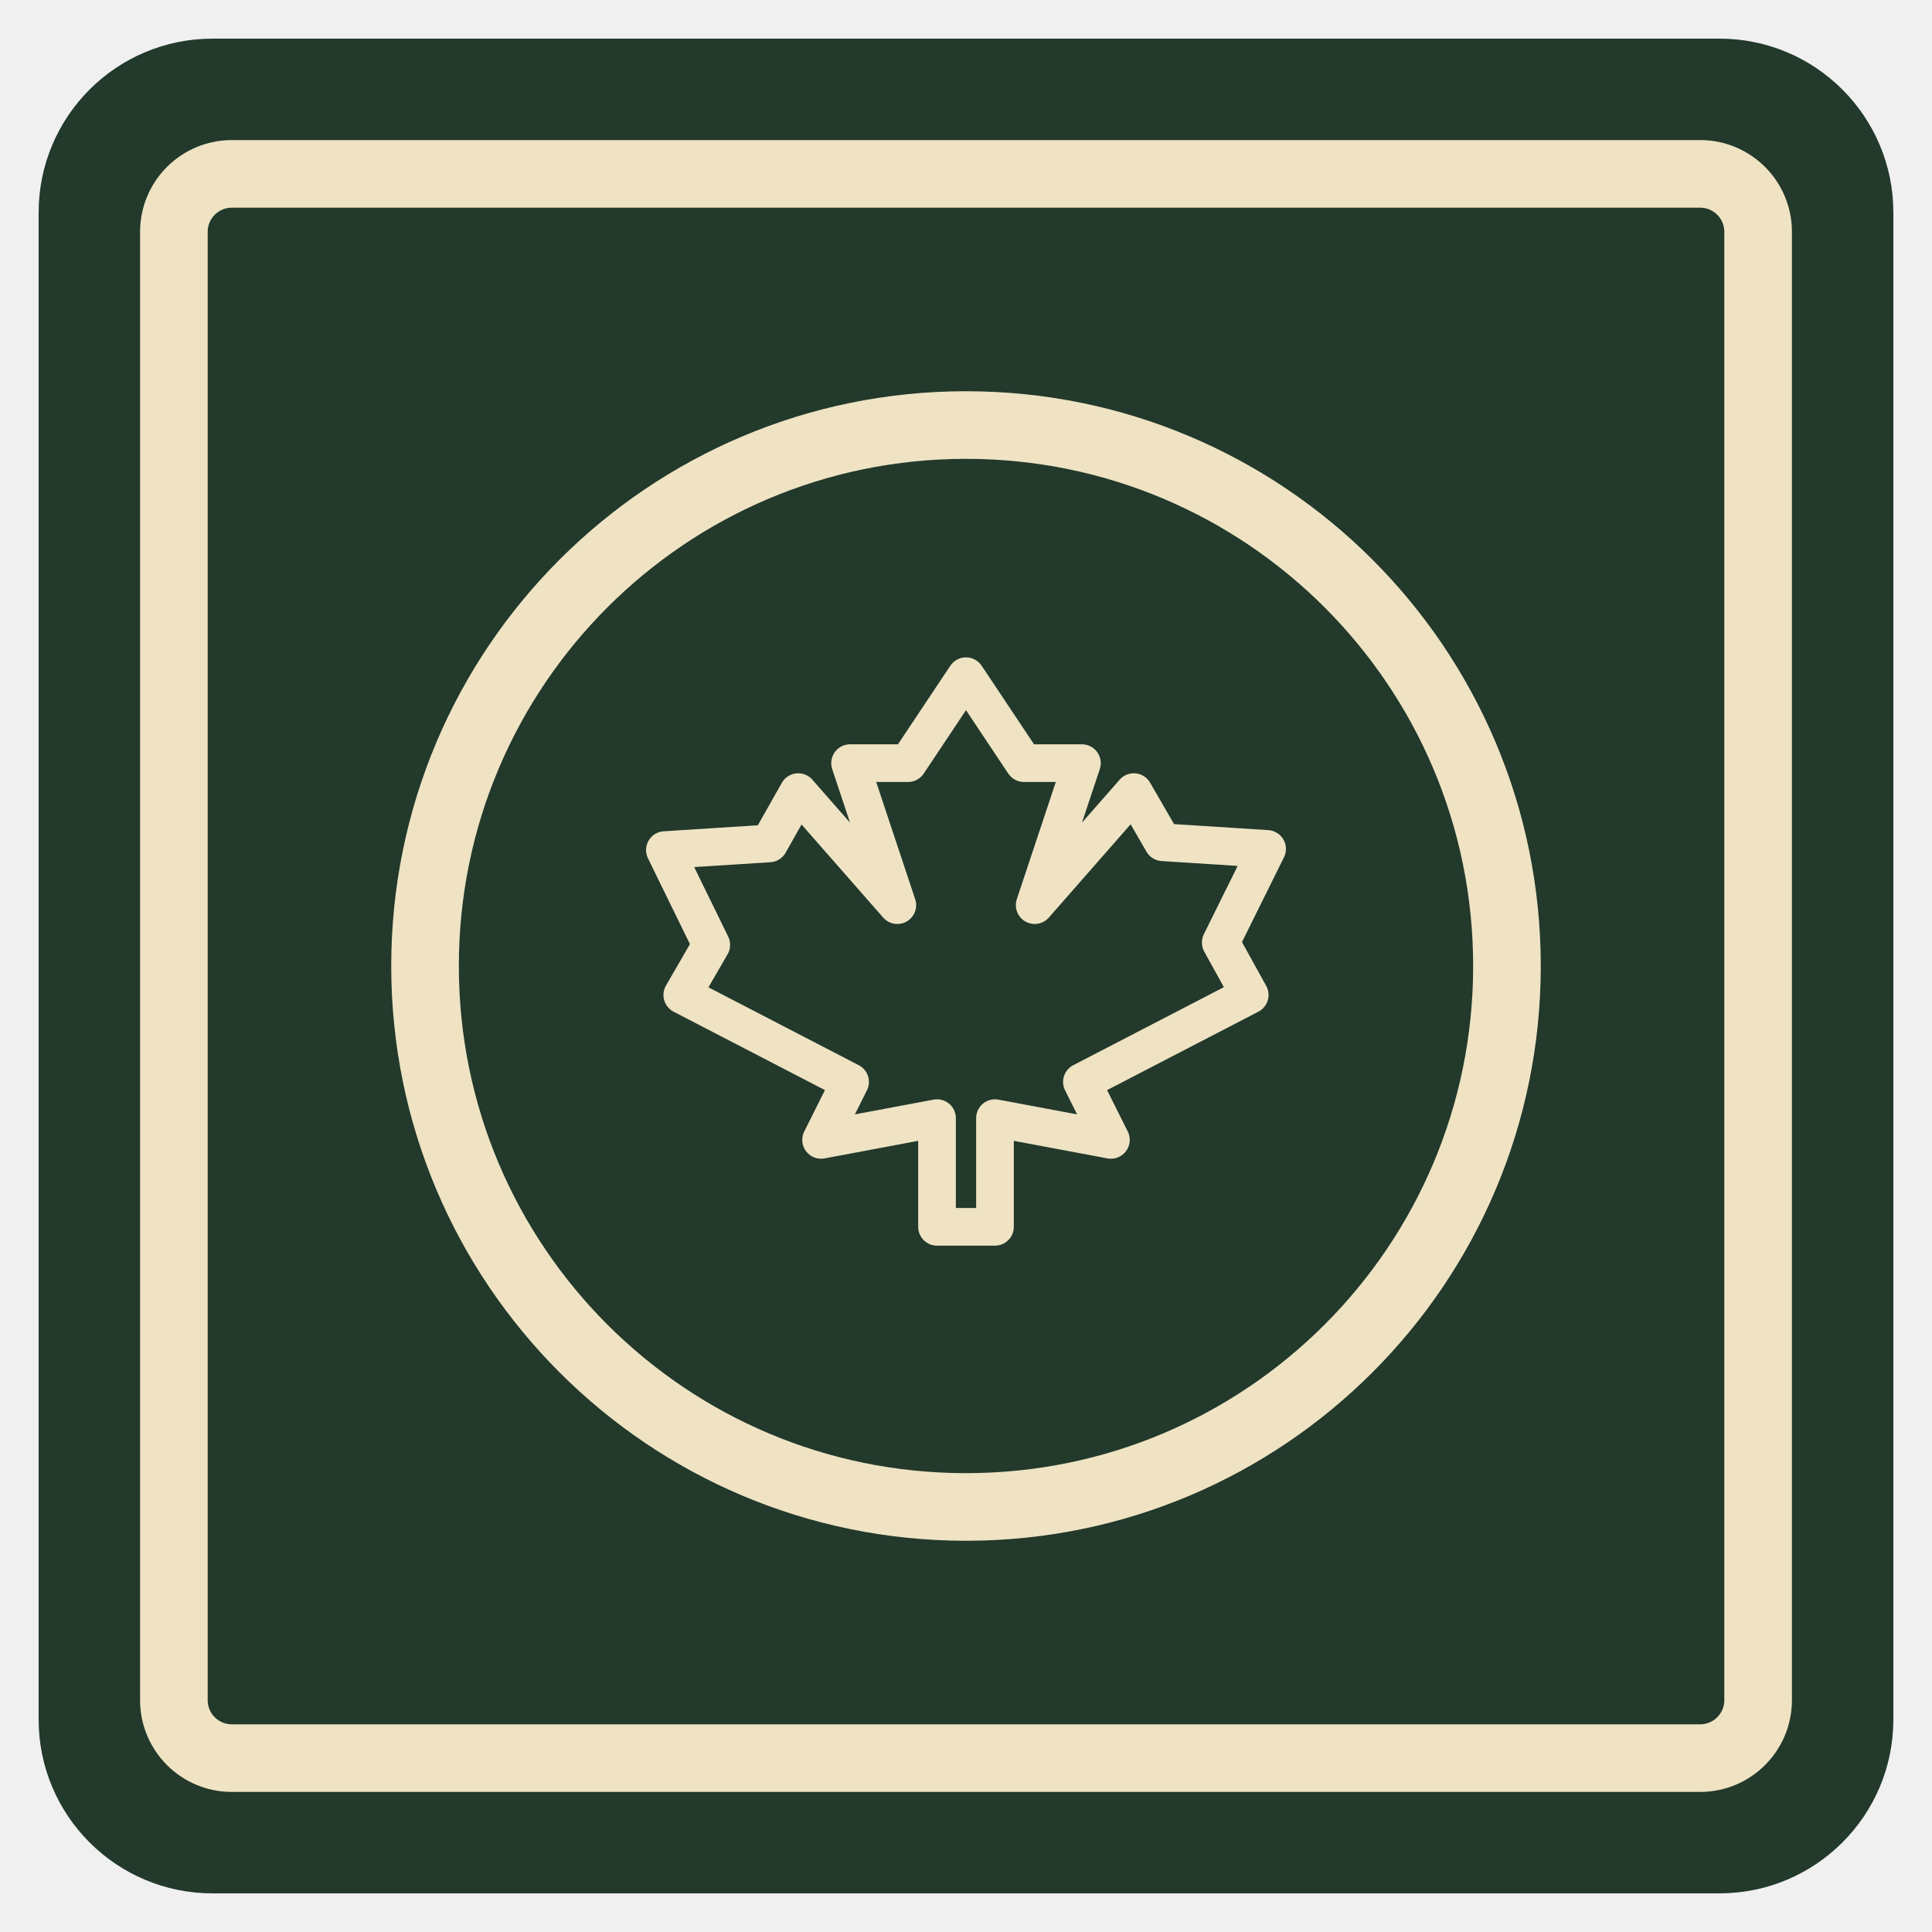
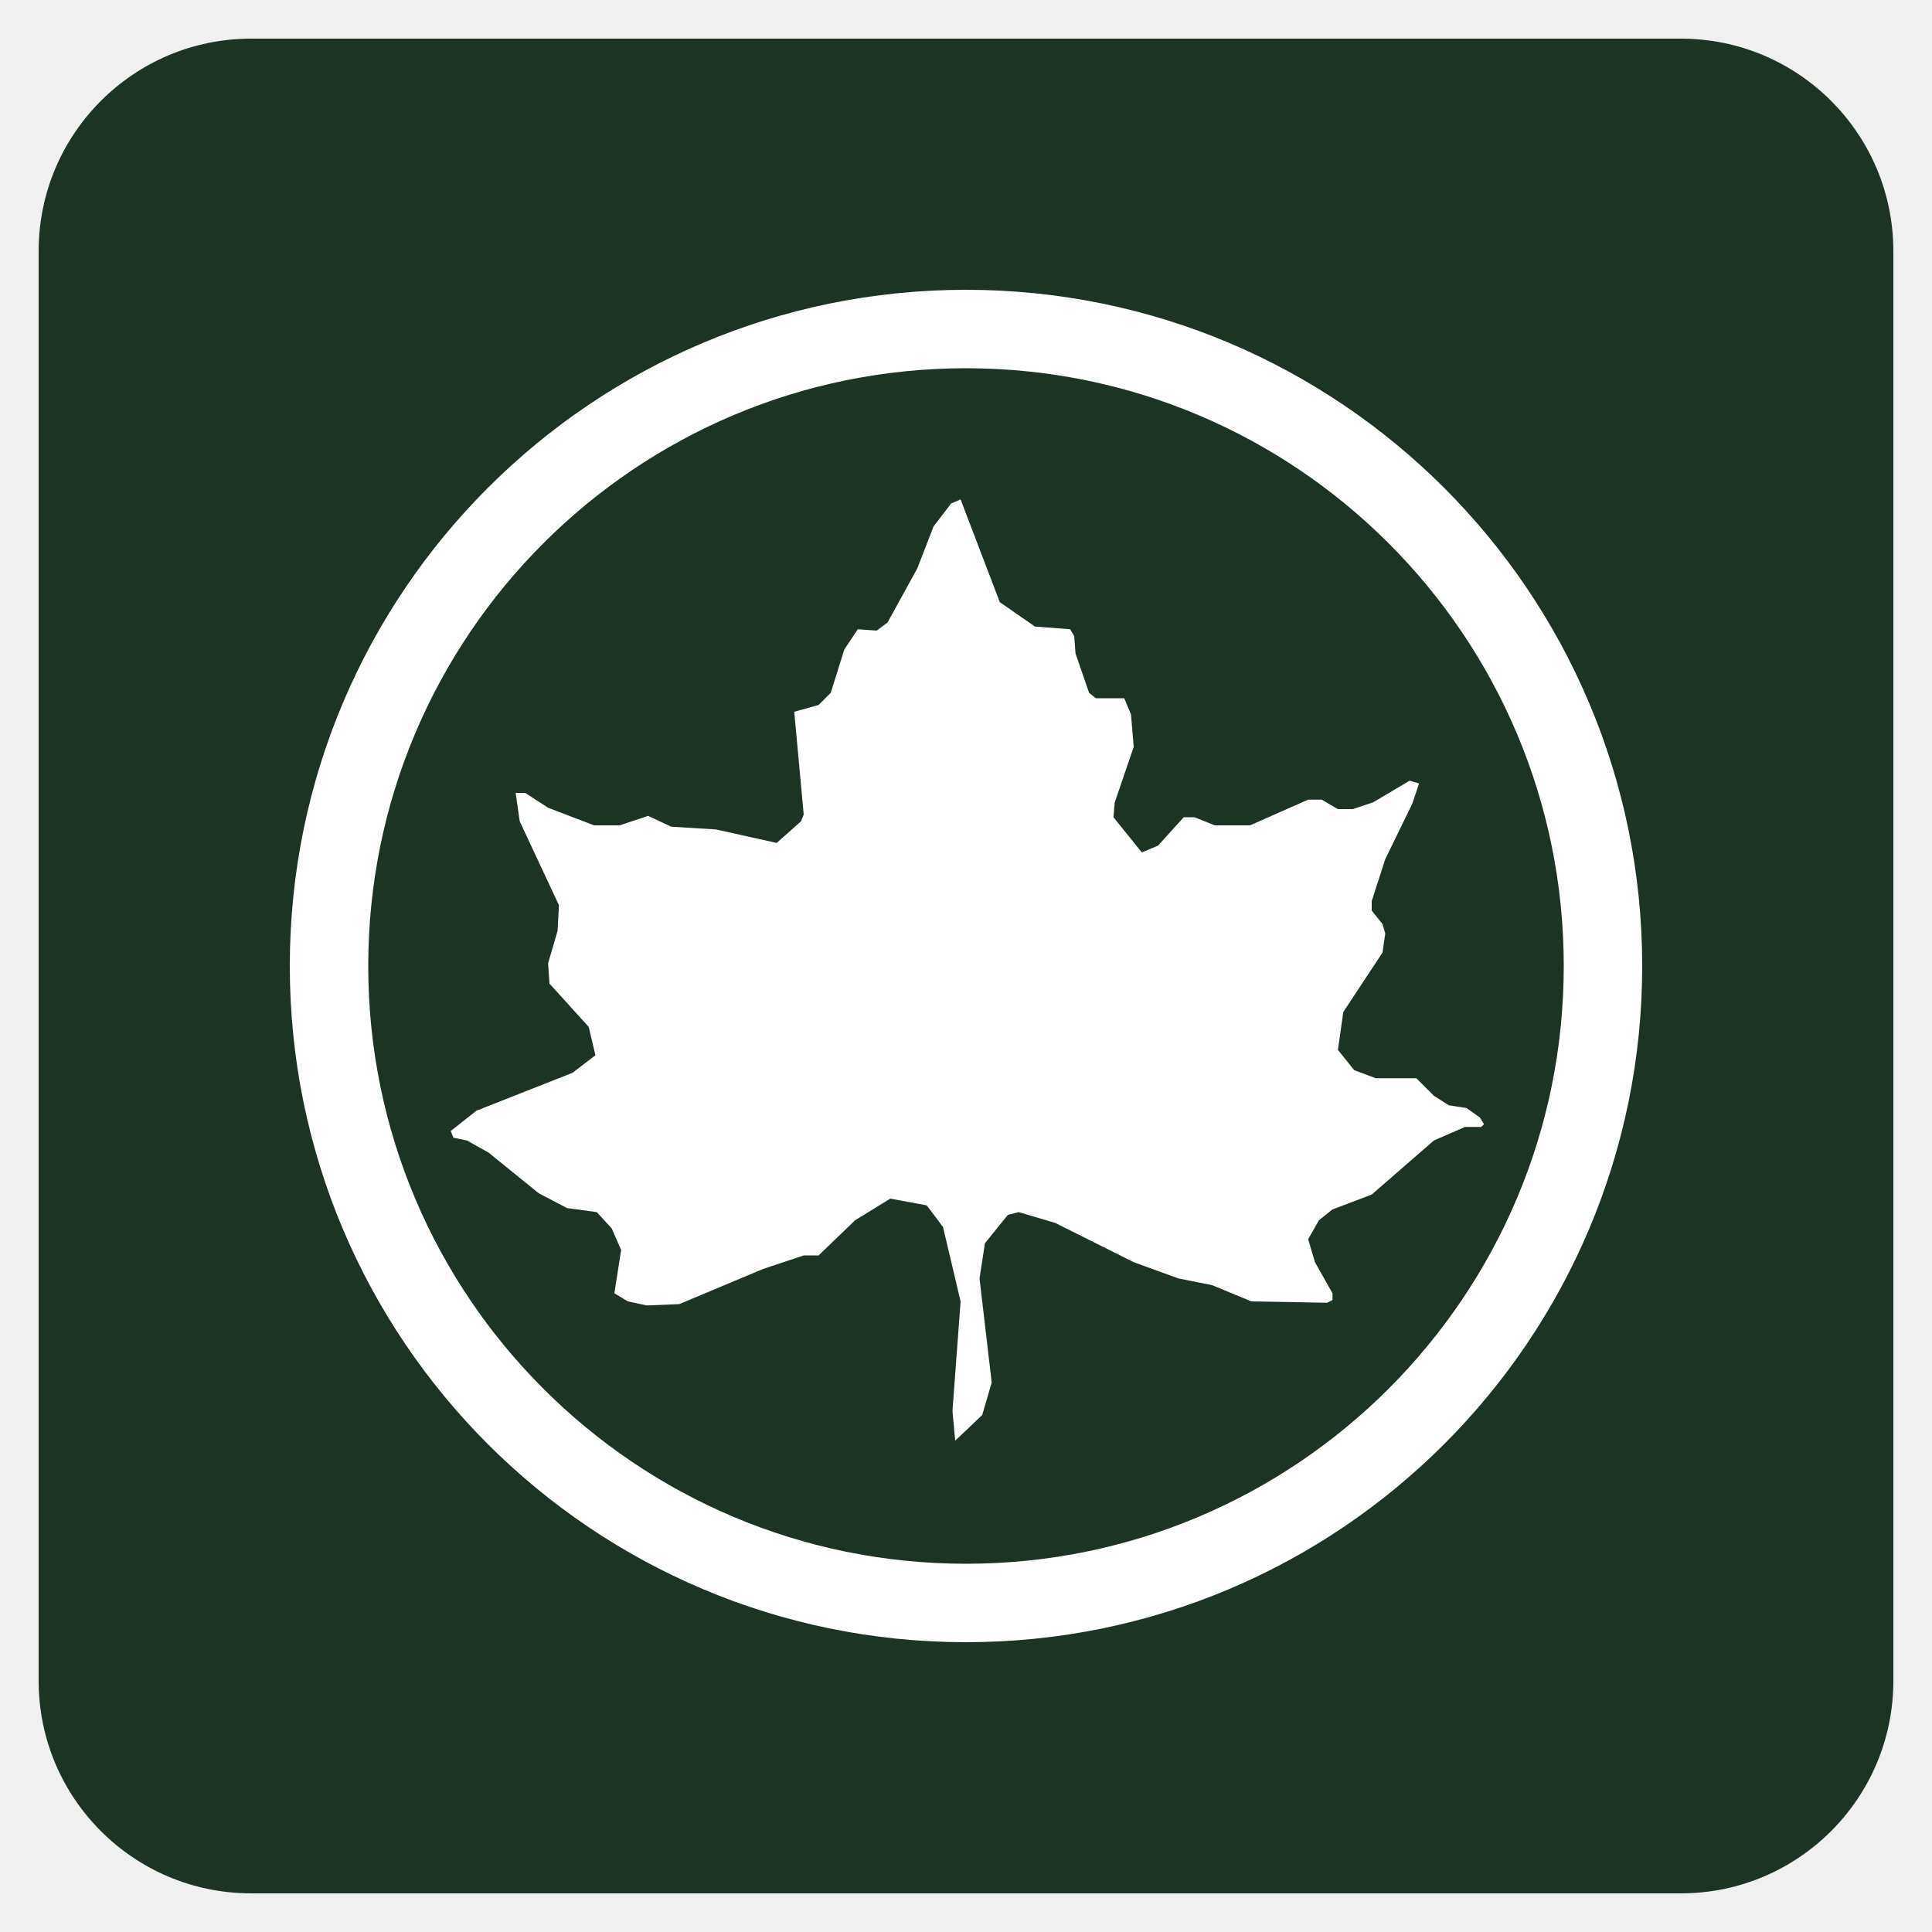
<svg xmlns="http://www.w3.org/2000/svg" width="200" height="200" viewBox="0 0 200 200">
-   <rect x="4" y="4" width="192" height="192" rx="18" fill="#22392b" />
-   <rect x="18" y="18" width="164" height="164" rx="6" fill="none" stroke="#efe3c4" stroke-width="7" />
-   <circle cx="100" cy="100" r="56" fill="none" stroke="#efe3c4" stroke-width="7" />
-   <g transform="translate(64 64) scale(3)">
-     <path fill="none" stroke="#efe3c4" stroke-width="1.3" stroke-linejoin="round" d="M21.79,13L16,16L17,18L13,17.25V21H11V17.25L7,18L8,16L2.21,13L3.21,11.27L1.61,8L5.21,7.77L6.21,6L9.63,9.9L8,5H10L12,2L14,5H16L14.37,9.9L17.79,6L18.79,7.73L22.39,7.96L20.79,11.19L21.79,13Z" />
+   <rect x="4" y="4" width="192" height="192" rx="22" fill="#1D3425" />
+   <g transform="translate(30 30) scale(1.4)">
+     <circle cx="50" cy="50" r="47.1" fill="none" stroke="#fff" stroke-width="5.8" />
+     <path fill="#fff" d="M49.6,15.5 L48.9,15.8 L47.6,17.5 L46.4,20.6 L44.2,24.6 L43.4,25.2 L42.0,25.1 L41.0,26.6 L40.0,29.8 L39.1,30.7 L37.3,31.2 L38.0,38.8 L37.8,39.3 L36.0,40.9 L31.5,39.9 L28.2,39.7 L26.5,38.9 L24.4,39.6 L22.5,39.6 L19.1,38.3 L17.4,37.2 L16.7,37.2 L17.0,39.3 L19.9,45.5 L19.8,47.4 L19.1,49.8 L19.2,51.3 L22.1,54.5 L22.6,56.6 L20.9,57.9 L13.8,60.7 L11.9,62.2 L12.1,62.7 L13.1,62.9 L14.7,63.8 L18.4,66.8 L20.5,67.9 L22.7,68.2 L23.8,69.4 L24.5,71.0 L24.0,74.2 L25.0,74.8 L26.4,75.1 L28.8,75.0 L35.0,72.4 L38.0,71.4 L39.1,71.4 L41.8,68.8 L44.4,67.2 L47.1,67.7 L48.3,69.3 L49.6,74.8 L49.0,82.9 L49.2,85.1 L51.2,83.2 L51.9,80.8 L51.0,73.1 L51.4,70.5 L53.1,68.4 L53.9,68.2 L56.6,69.0 L62.4,71.9 L65.7,73.1 L68.2,73.6 L71.1,74.8 L76.7,74.9 L77.1,74.7 L77.1,74.2 L75.8,71.9 L75.3,70.2 L76.1,68.8 L77.1,68.0 L80.0,66.9 L84.6,62.9 L86.9,61.9 L88.1,61.9 L88.3,61.7 L88.0,61.2 L87.0,60.5 L85.7,60.3 L84.6,59.6 L83.3,58.3 L80.3,58.3 L78.7,57.7 L77.5,56.2 L77.9,53.4 L80.8,49.0 L81.0,47.6 L80.8,46.9 L80.0,45.9 L80.0,45.2 L81.0,42.1 L83.0,38.0 L83.5,36.5 L82.8,36.3 L80.1,37.9 L78.6,38.4 L77.5,38.4 L76.3,37.7 L75.3,37.7 L71.0,39.6 L68.4,39.6 L66.9,39.0 L66.1,39.0 L64.2,41.1 L63.0,41.6 L60.9,39.0 L61.0,37.9 L62.4,33.8 L62.2,31.4 L61.7,30.2 L59.6,30.2 L59.1,29.8 L58.1,26.9 L58.0,25.6 L57.7,25.1 L55.1,24.9 L52.5,23.1Z" />
  </g>
</svg>
